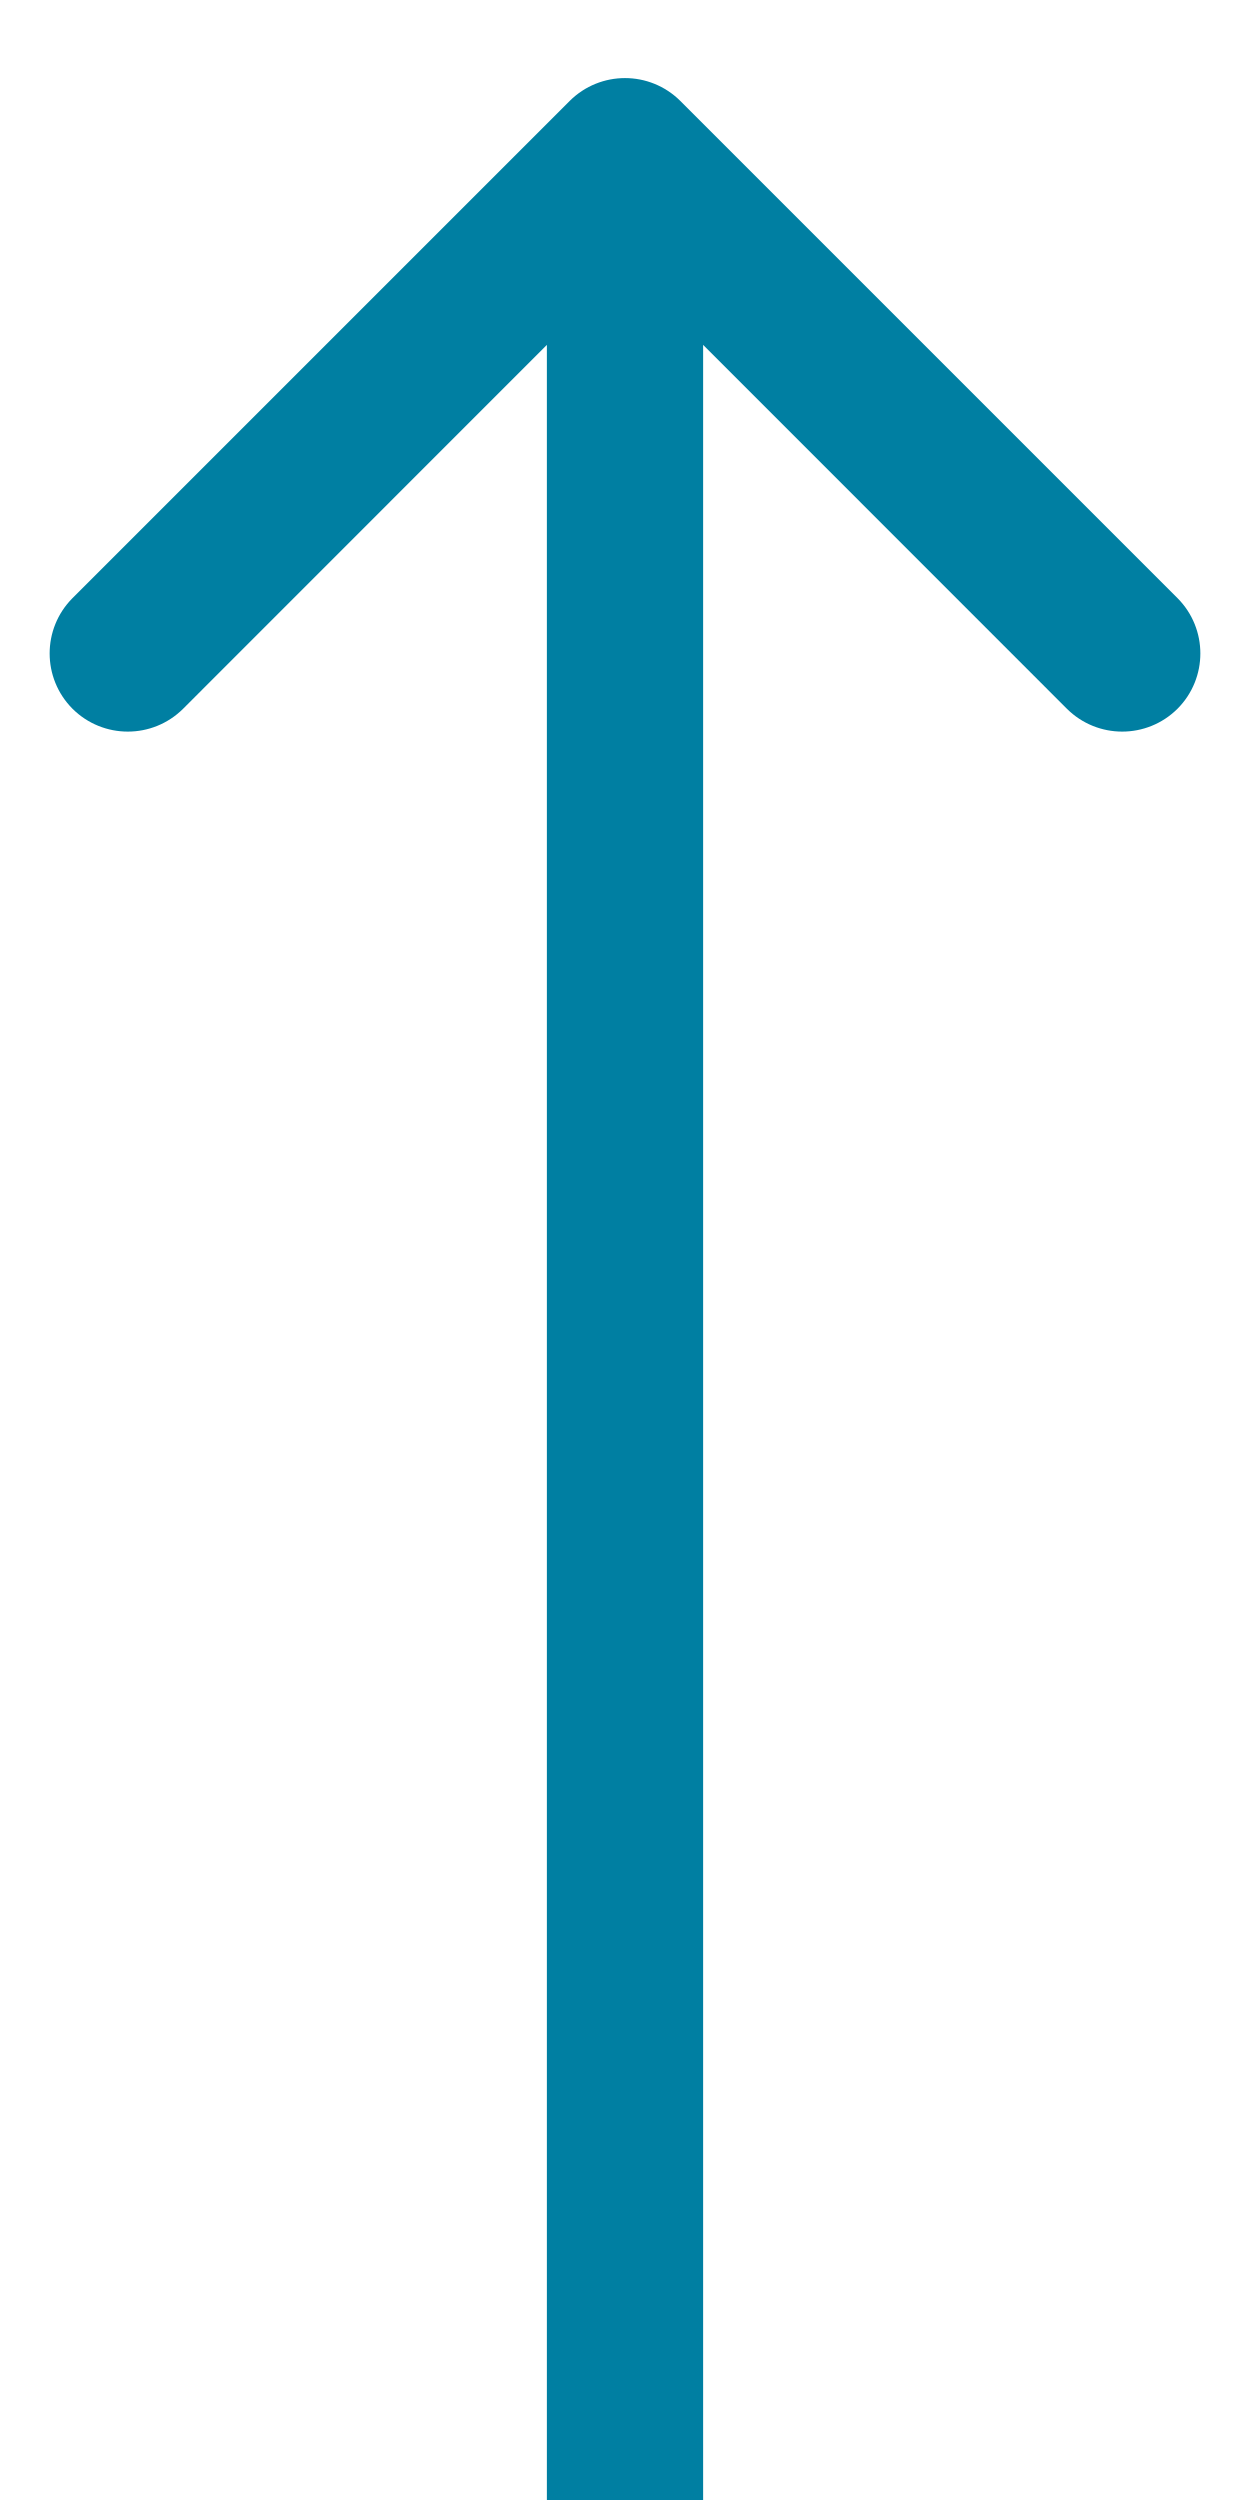
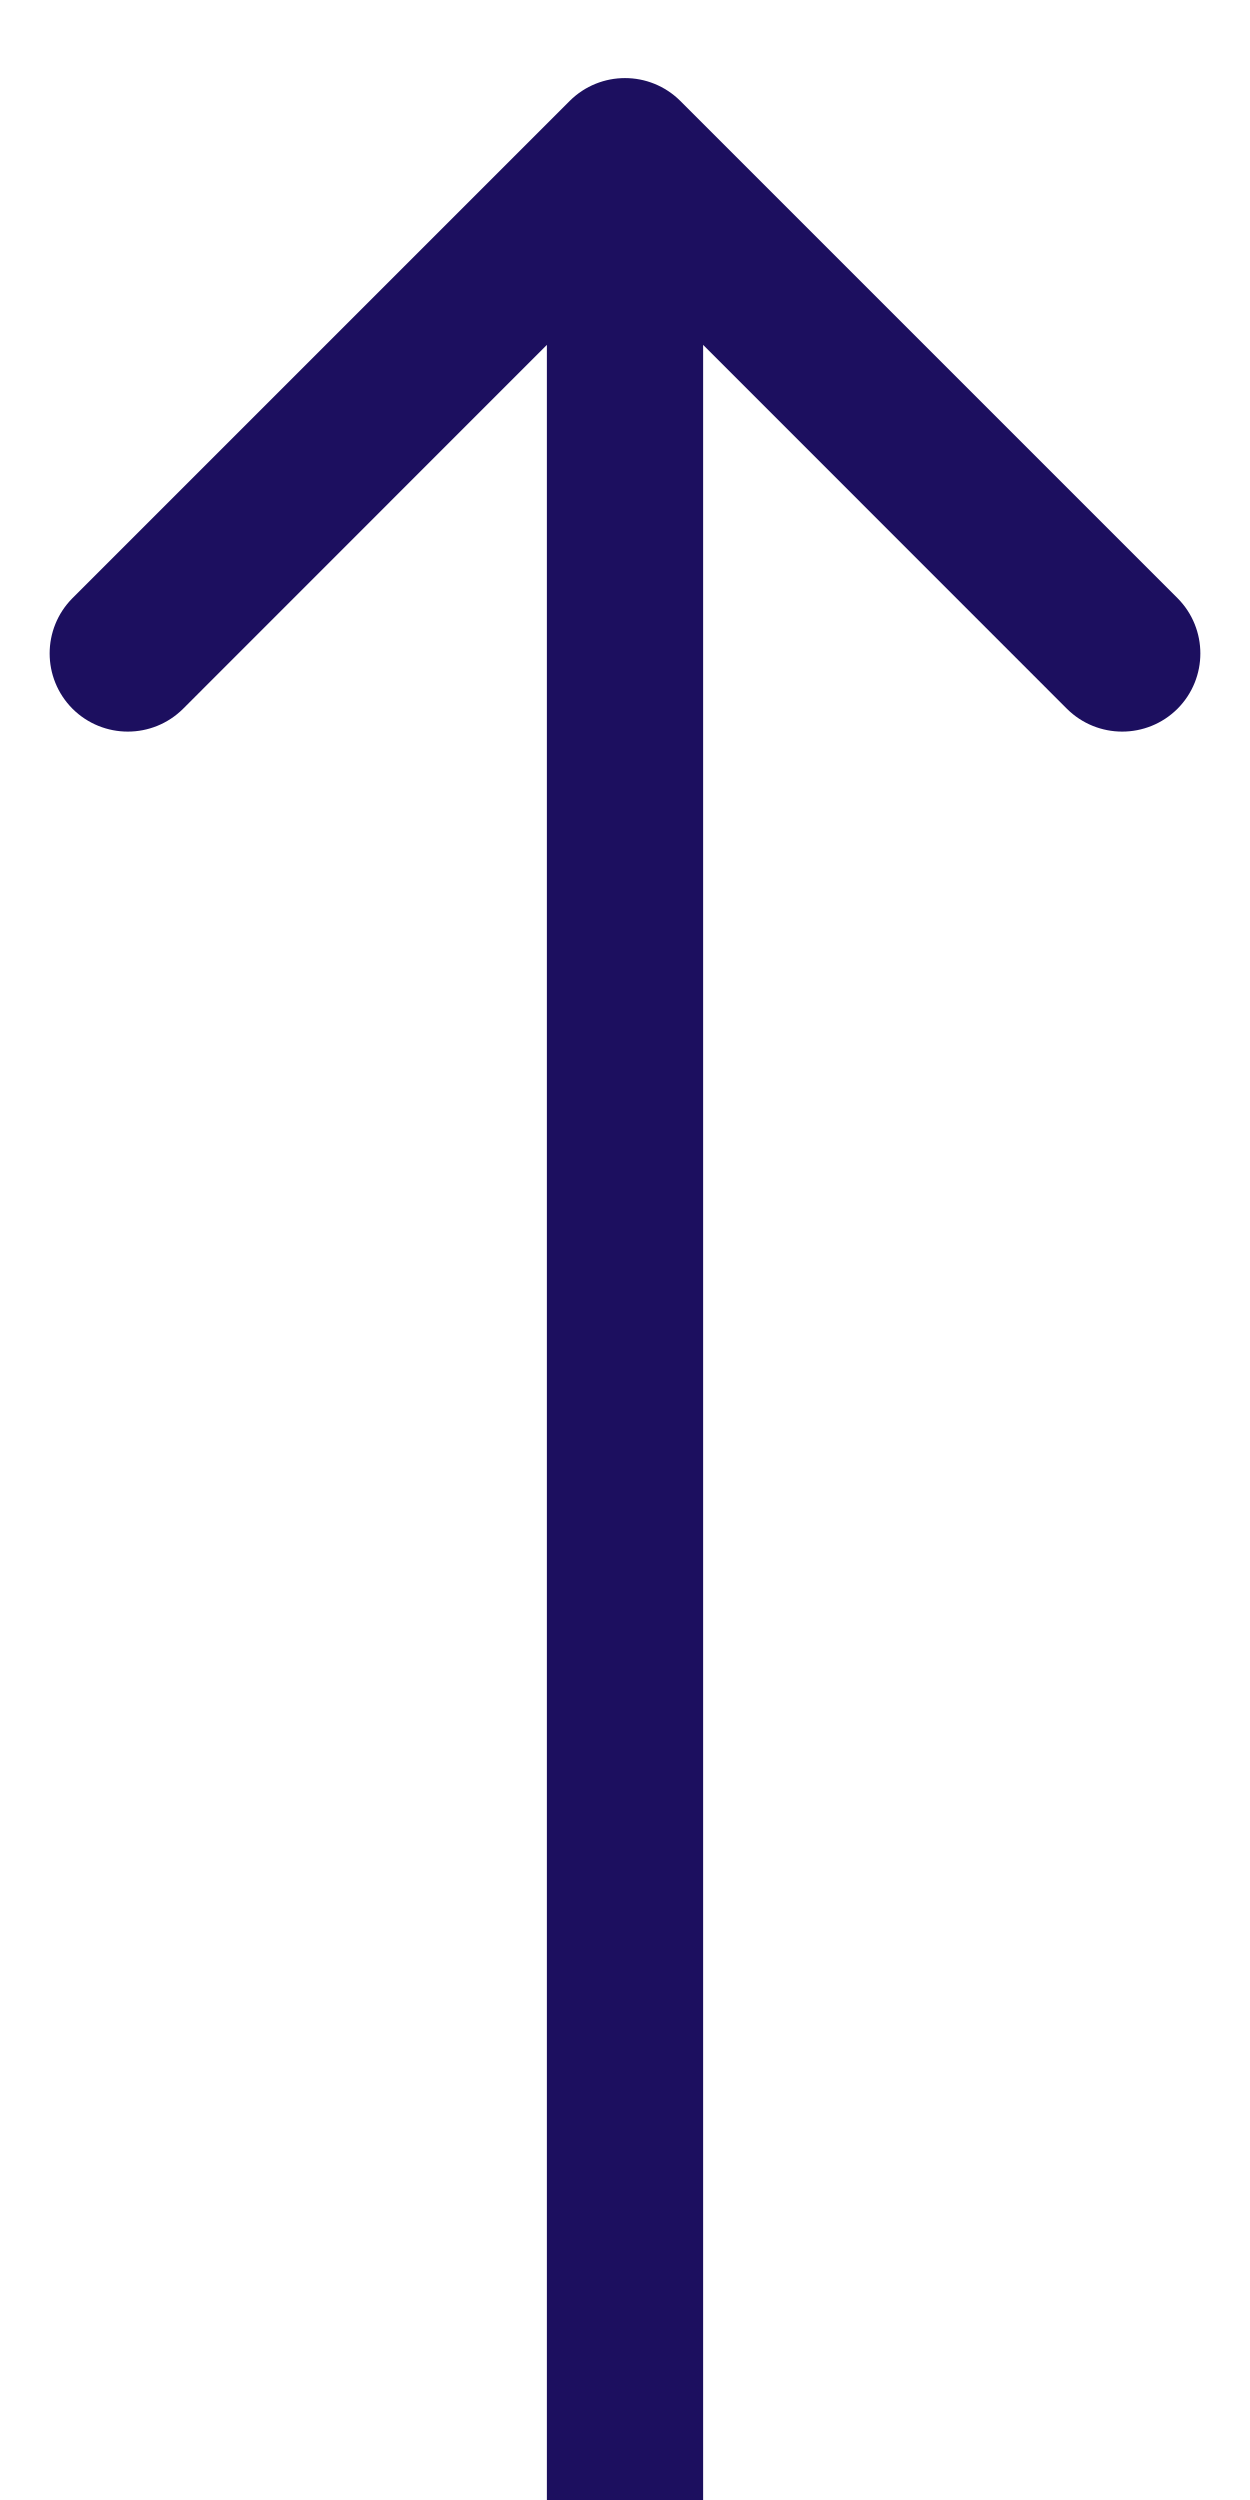
<svg xmlns="http://www.w3.org/2000/svg" width="8" height="16" viewBox="0 0 8 16" fill="none">
-   <path d="M4.354 0.646C4.158 0.451 3.842 0.451 3.646 0.646L0.464 3.828C0.269 4.024 0.269 4.34 0.464 4.536C0.66 4.731 0.976 4.731 1.172 4.536L4 1.707L6.828 4.536C7.024 4.731 7.34 4.731 7.536 4.536C7.731 4.34 7.731 4.024 7.536 3.828L4.354 0.646ZM4.5 16L4.5 1H3.5L3.5 16H4.5Z" fill="#007FA2" />
+   <path d="M4.354 0.646C4.158 0.451 3.842 0.451 3.646 0.646L0.464 3.828C0.269 4.024 0.269 4.34 0.464 4.536C0.66 4.731 0.976 4.731 1.172 4.536L4 1.707L6.828 4.536C7.024 4.731 7.34 4.731 7.536 4.536C7.731 4.34 7.731 4.024 7.536 3.828L4.354 0.646ZM4.5 16L4.5 1H3.5L3.5 16H4.5Z" fill="#1C0F5F" />
</svg>
